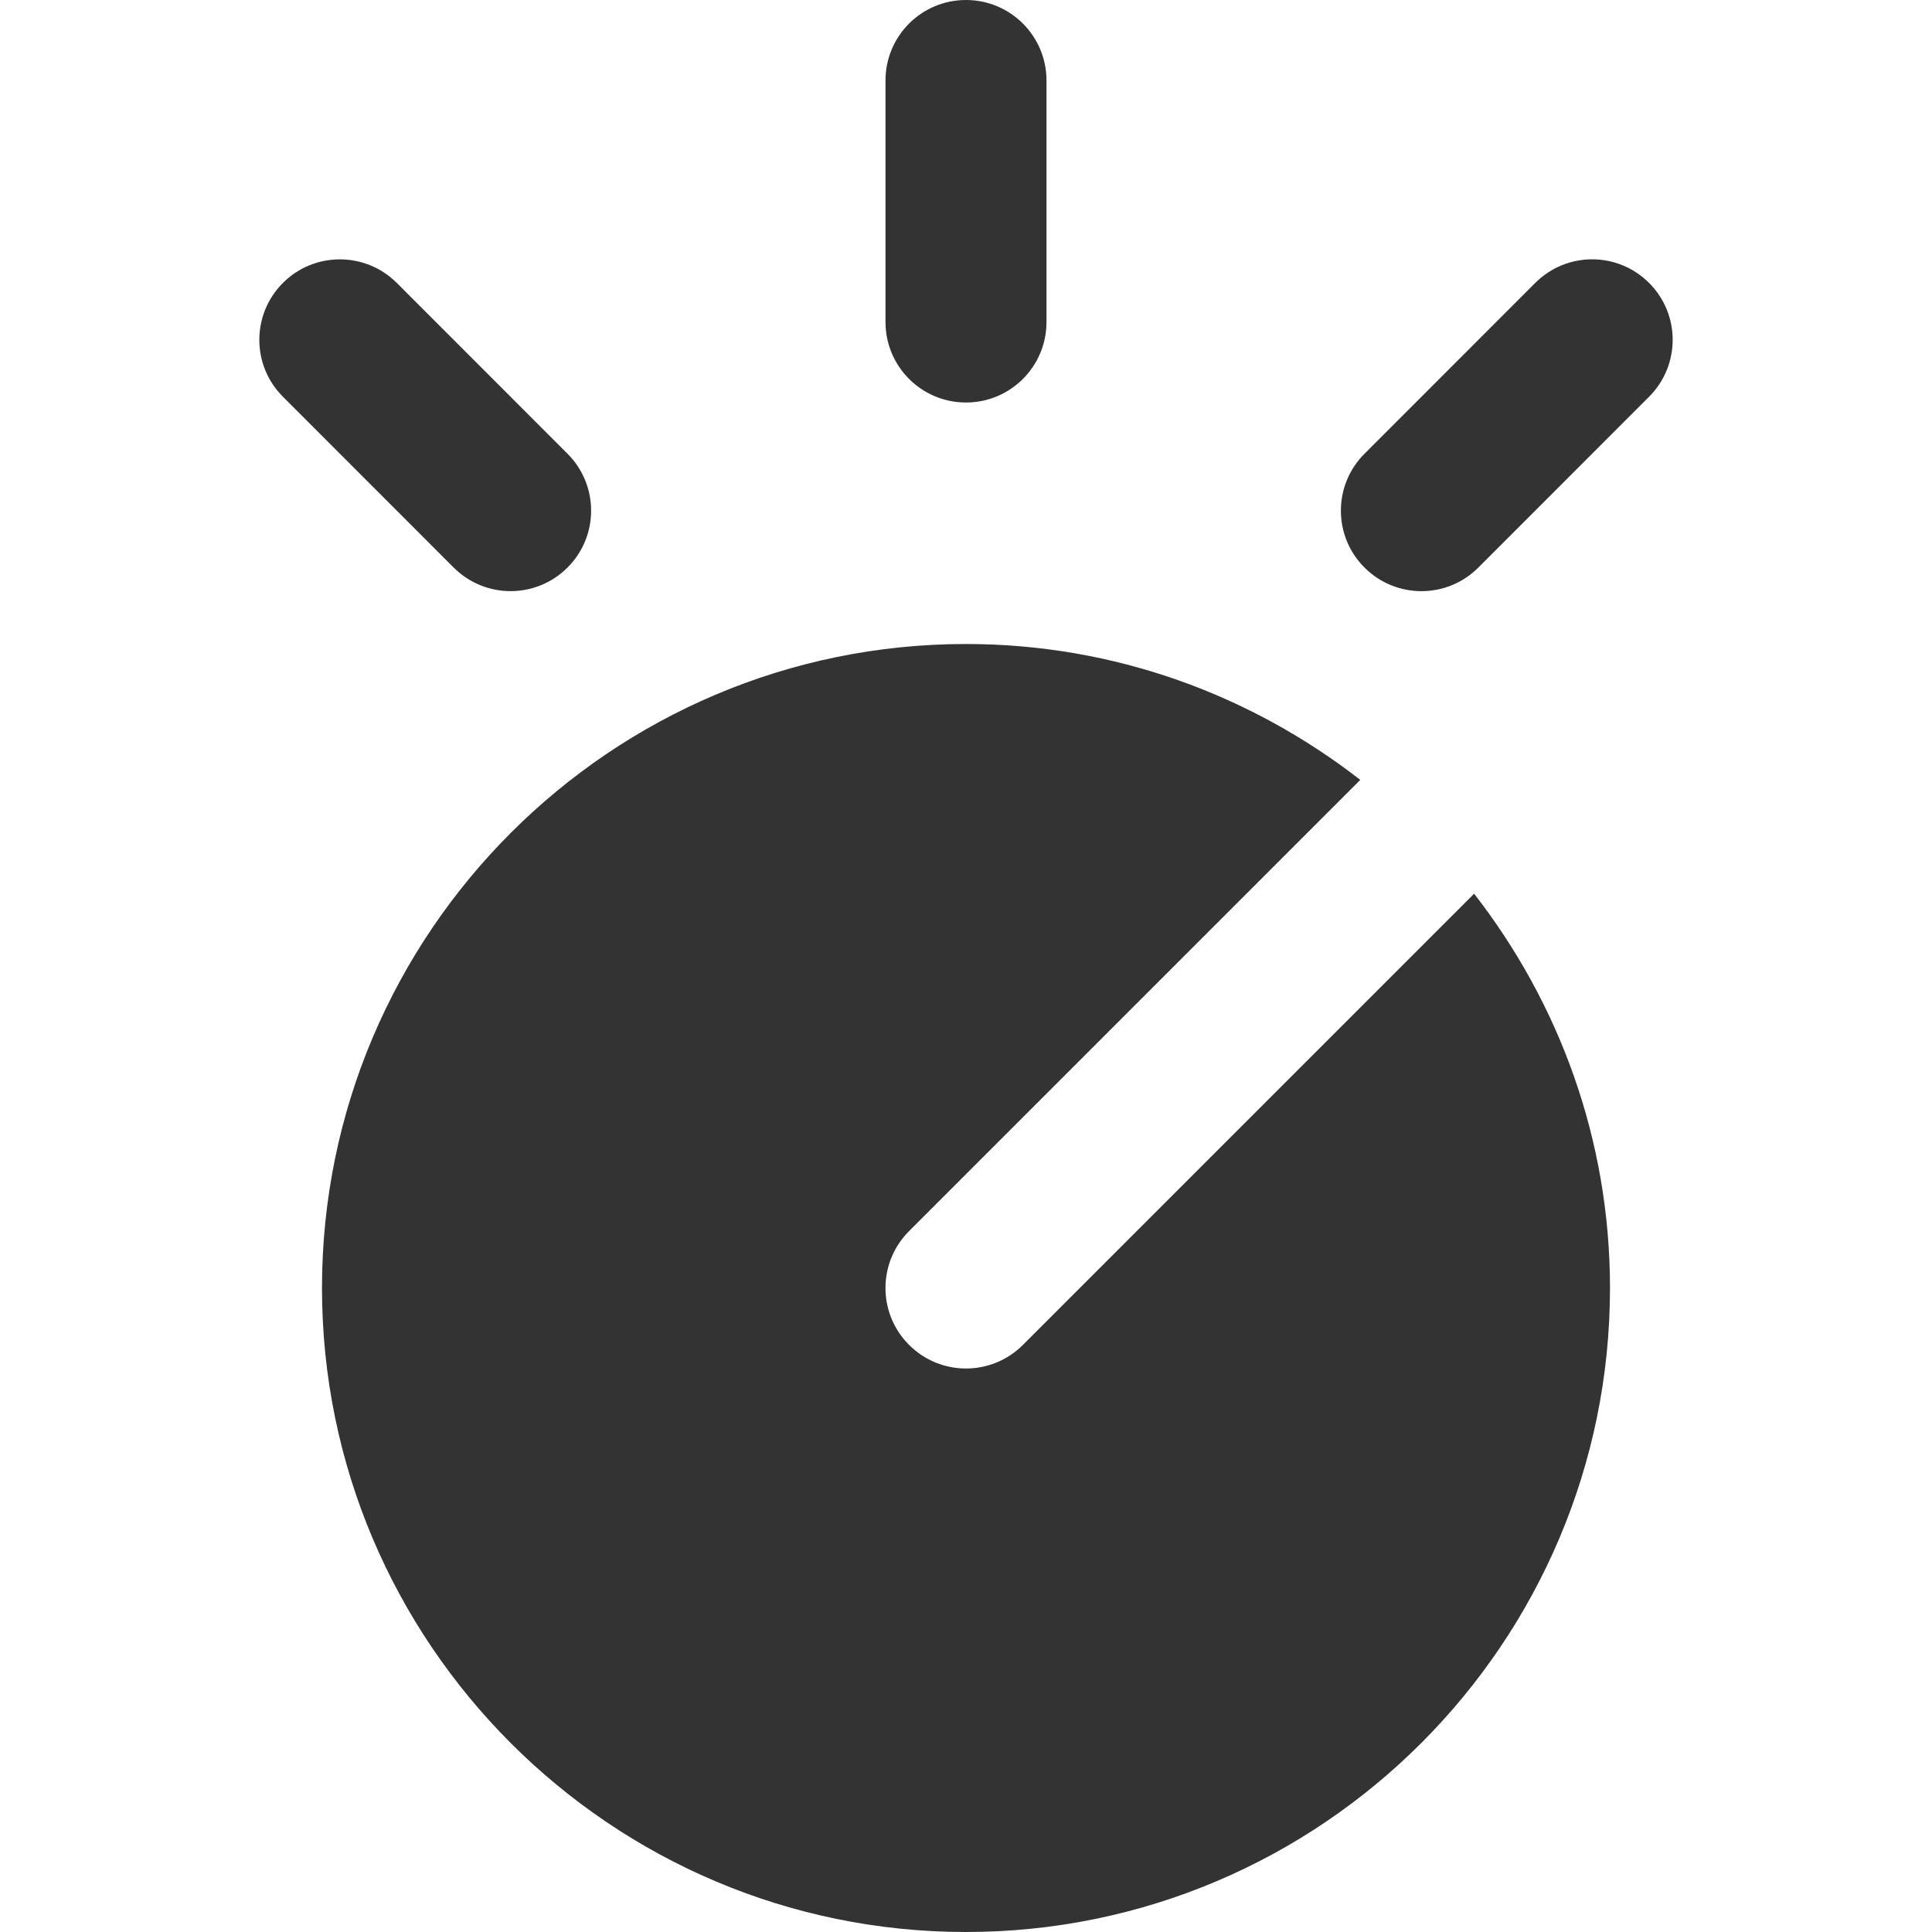
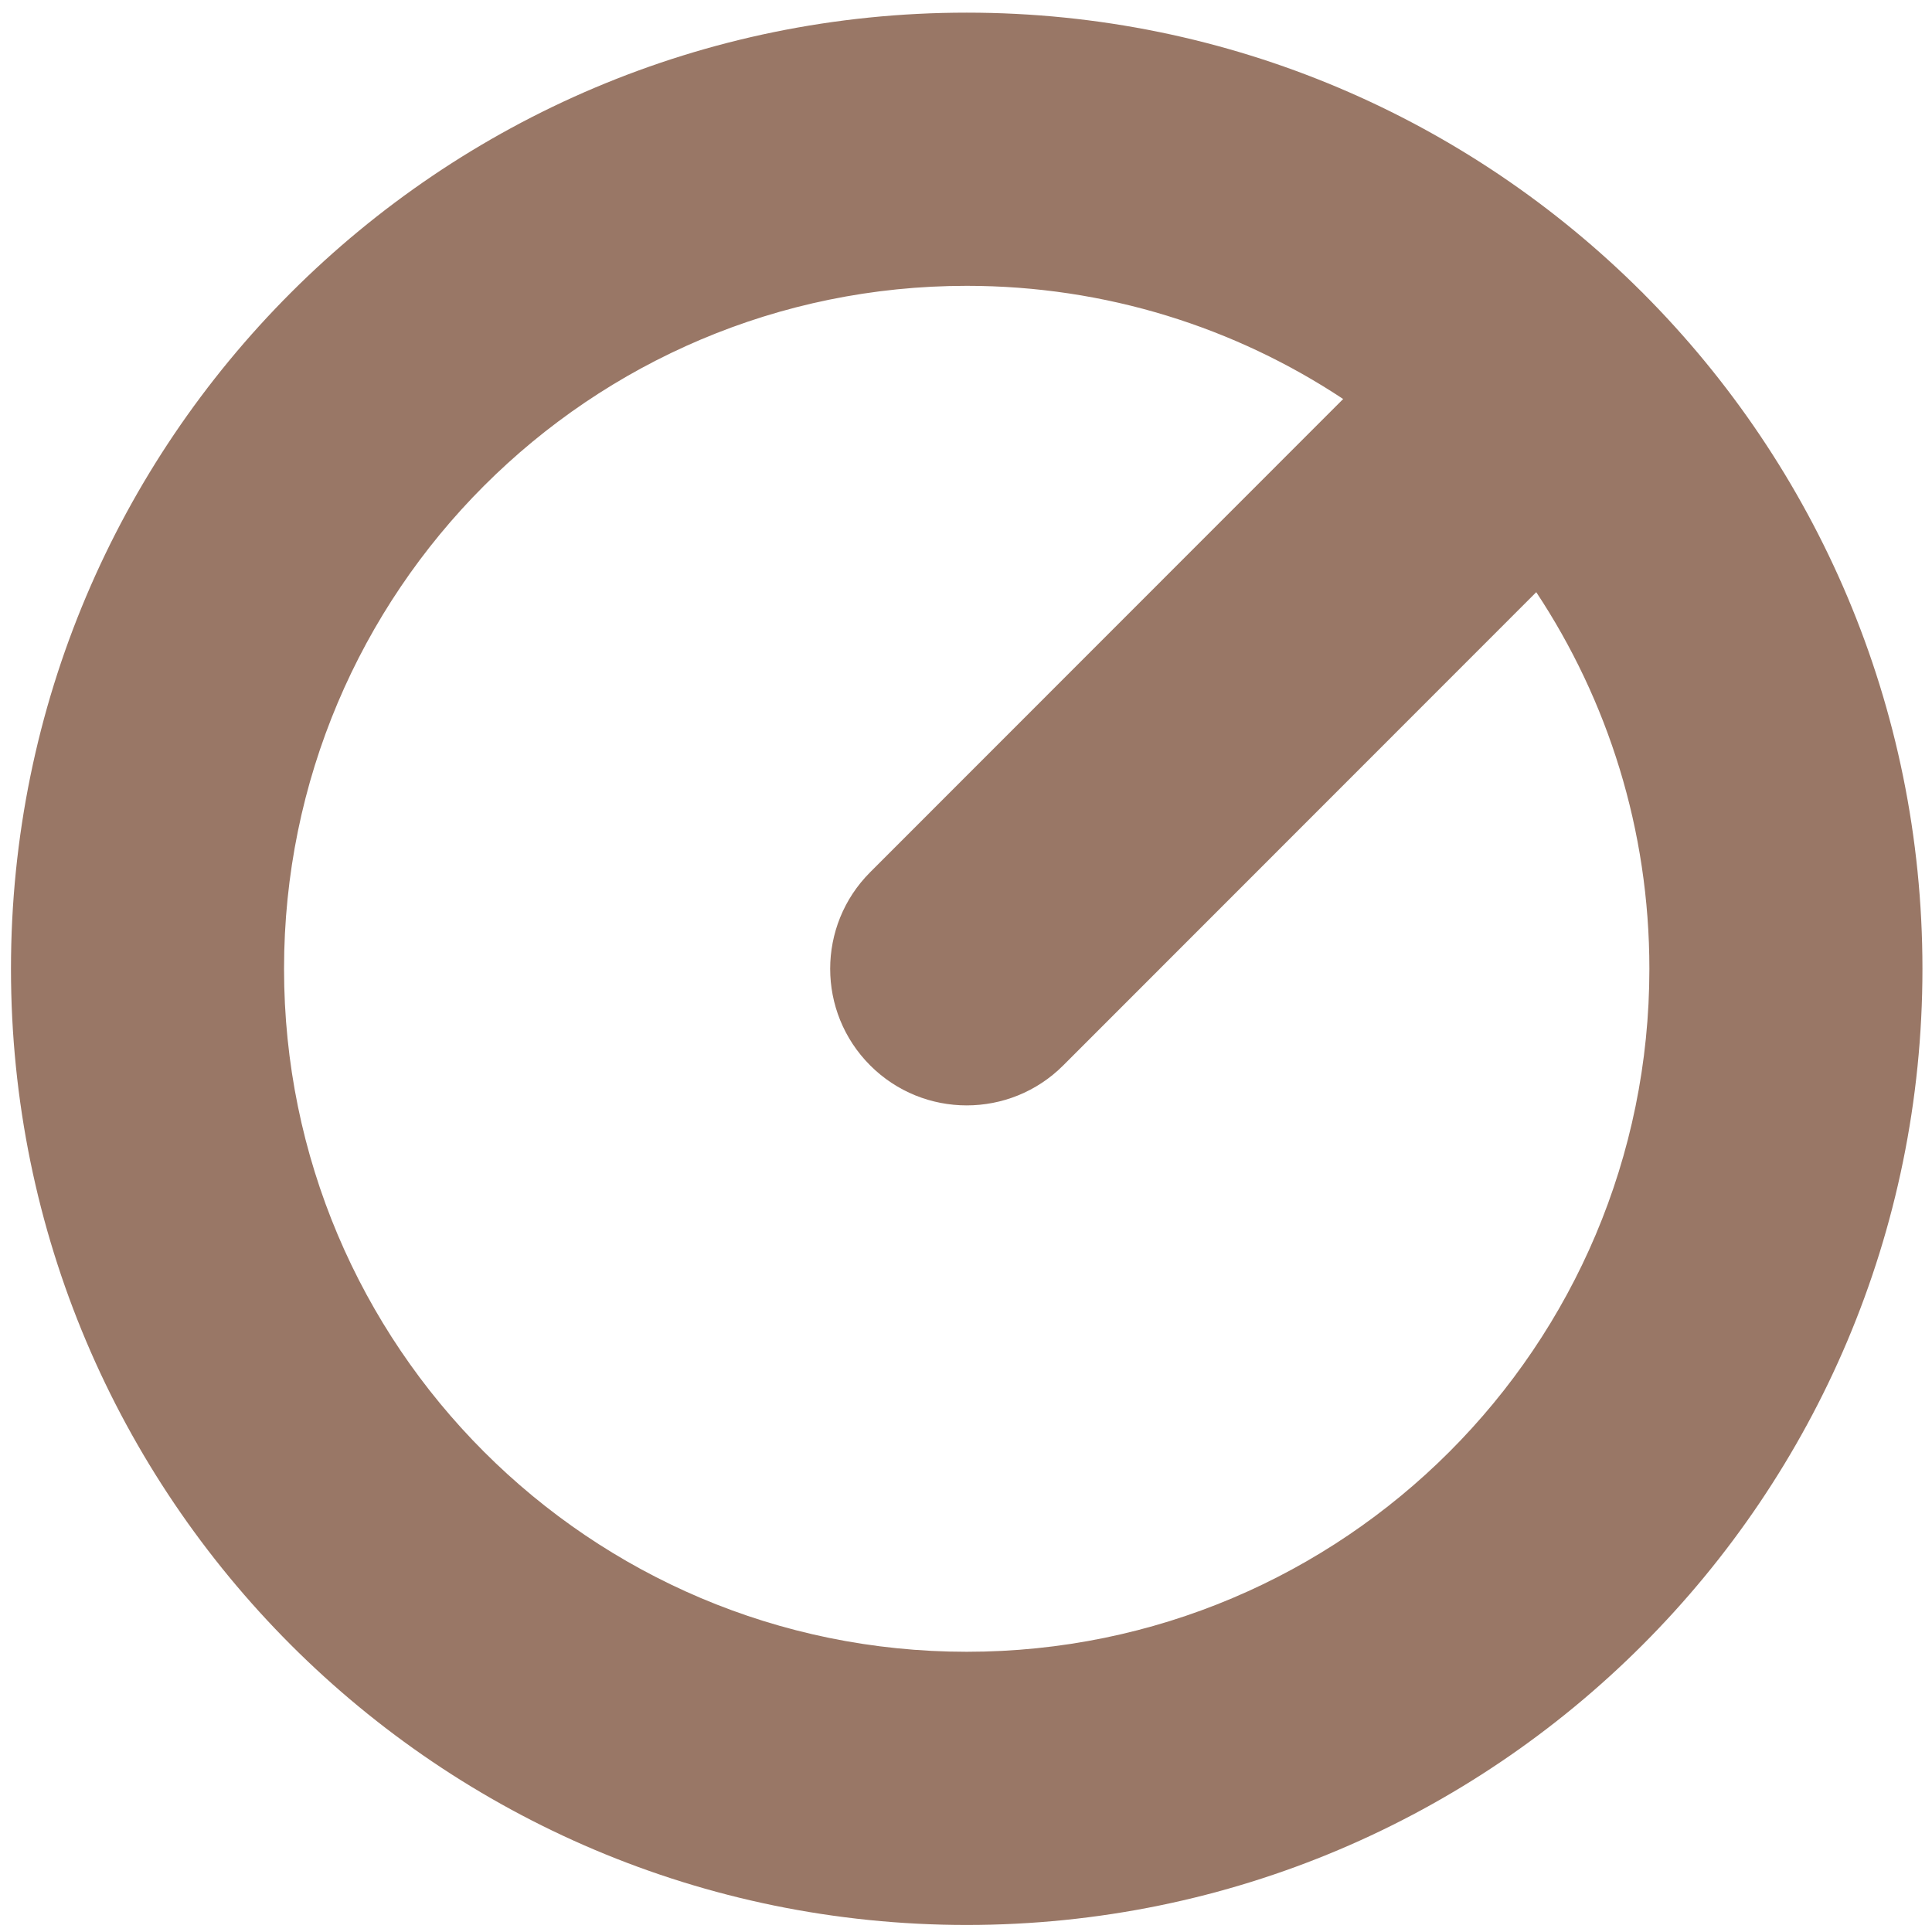
- <svg xmlns="http://www.w3.org/2000/svg" version="1.1" id="Layer_1" x="0px" y="0px" viewBox="0 0 512 512" style="fill:#333; enable-background:new 0 0 512 512;" xml:space="preserve">
-   <g id="main">
+ <svg xmlns="http://www.w3.org/2000/svg" fill="#997766" viewBox="0 0 500 500">
+   <g transform="matrix(1.65632, 0, 0, 1.657051, -173.8338, -279.5311)" style="">
    <g>
      <g>
-         <path d="M255.998,106.667c11.797,0,21.333-9.557,21.333-21.333v-64C277.331,9.557,267.795,0,255.998,0     s-21.333,9.557-21.333,21.333v64C234.665,97.109,244.201,106.667,255.998,106.667z" />
-         <path d="M437.02,74.978c-8.341-8.341-21.824-8.341-30.165,0l-45.248,45.269c-8.341,8.32-8.341,21.845,0,30.165     c4.16,4.16,9.621,6.251,15.083,6.251c5.461,0,10.923-2.091,15.083-6.251l45.248-45.269     C445.361,96.802,445.361,83.298,437.02,74.978z" />
-         <path d="M135.311,156.657c5.461,0,10.923-2.091,15.083-6.251c8.341-8.32,8.341-21.824,0-30.165l-45.248-45.269     c-8.341-8.32-21.845-8.32-30.165,0c-8.341,8.341-8.341,21.845,0,30.165l45.248,45.269     C124.388,154.566,129.85,156.657,135.311,156.657z" />
-         <path d="M271.081,356.416c-4.16,4.16-9.621,6.251-15.083,6.251s-10.923-2.091-15.083-6.251c-8.341-8.341-8.341-21.824,0-30.165     l119.573-119.573c-28.928-22.485-65.109-36.011-104.491-36.011c-94.101,0-170.667,76.565-170.667,170.667     S161.897,512,255.998,512s170.667-76.565,170.667-170.667c0-39.381-13.525-75.584-36.011-104.491L271.081,356.416z" />
+         <path d="M361.602,214.398c-0.047-0.047-0.098-0.085-0.145-0.131c-27.012-26.942-64.287-43.6-105.457-43.6 c-82.481,0-149.333,66.853-149.333,149.333S173.519,469.333,256,469.333S405.333,402.481,405.333,320 c0-41.17-16.658-78.445-43.6-105.457C361.688,214.496,361.649,214.444,361.602,214.398z M256,426.667 c-58.917,0-106.667-47.75-106.667-106.667S197.083,213.333,256,213.333c21.742,0,41.959,6.509,58.821,17.676l-73.906,73.906 c-8.331,8.331-8.331,21.839,0,30.17s21.839,8.331,30.17,0l73.906-73.906c11.167,16.862,17.676,37.079,17.676,58.821 C362.667,378.917,314.917,426.667,256,426.667z" />
      </g>
    </g>
  </g>
-   <g>
- </g>
-   <g>
- </g>
-   <g>
- </g>
-   <g>
- </g>
-   <g>
- </g>
-   <g>
- </g>
-   <g>
- </g>
-   <g>
- </g>
-   <g>
- </g>
-   <g>
- </g>
-   <g>
- </g>
-   <g>
- </g>
-   <g>
- </g>
-   <g>
- </g>
-   <g>
- </g>
</svg>
